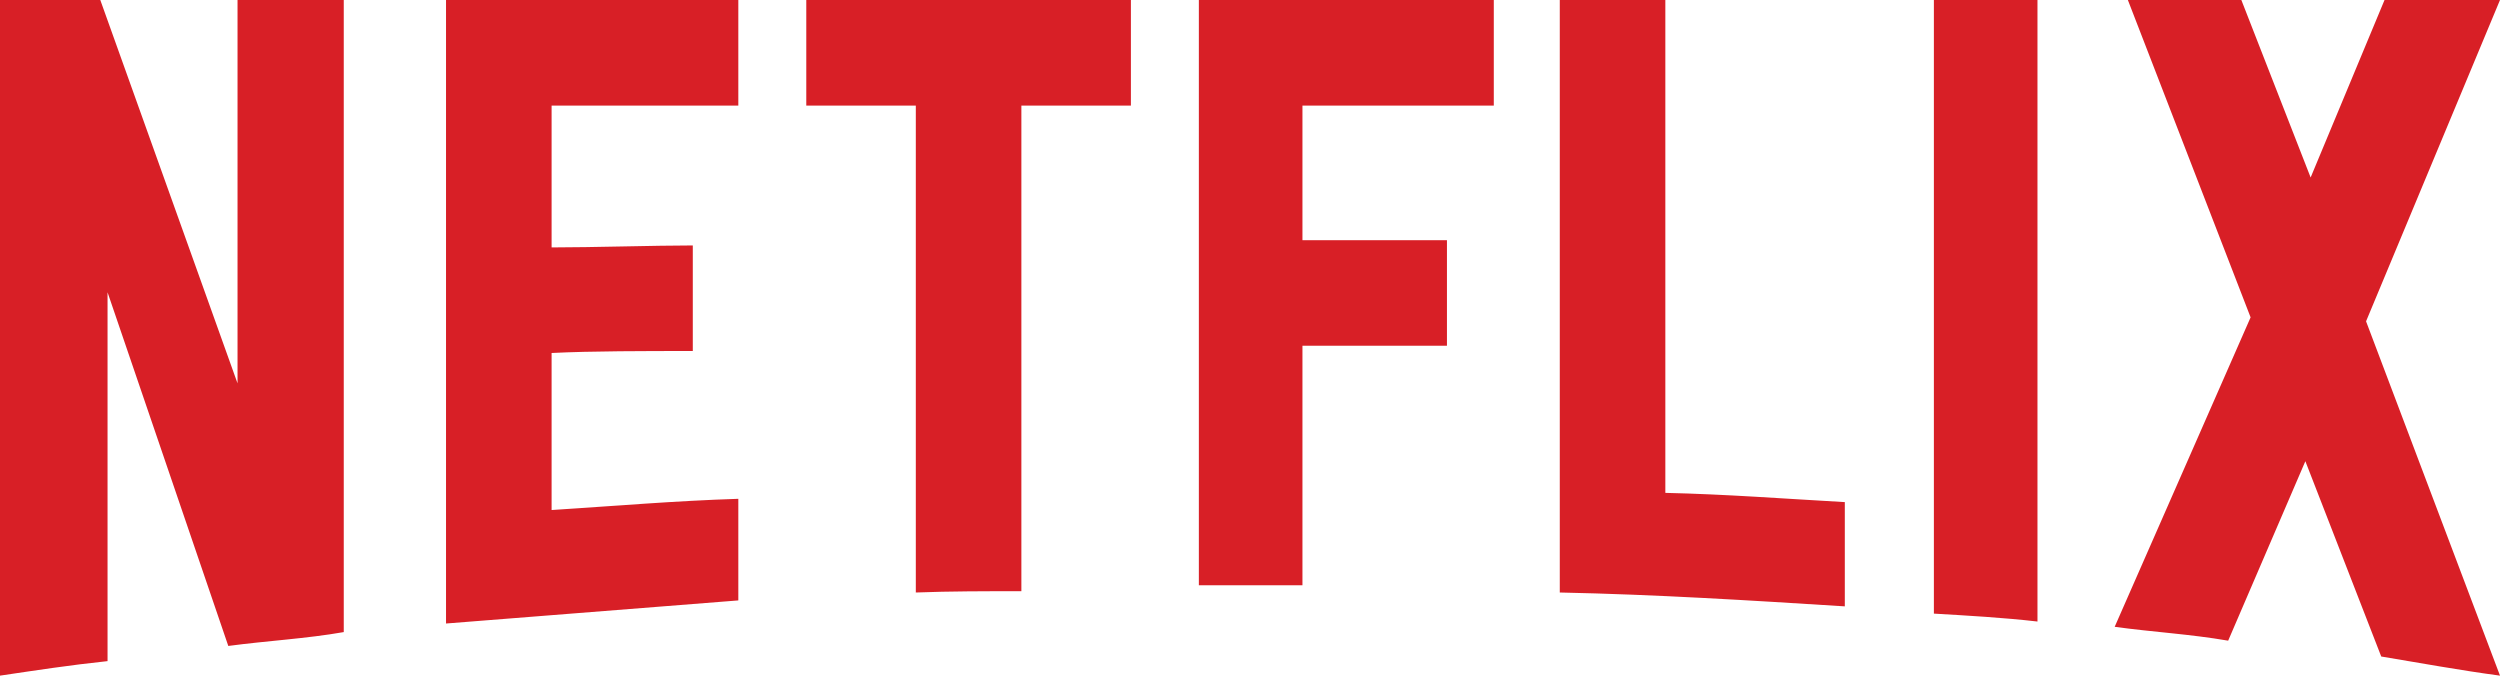
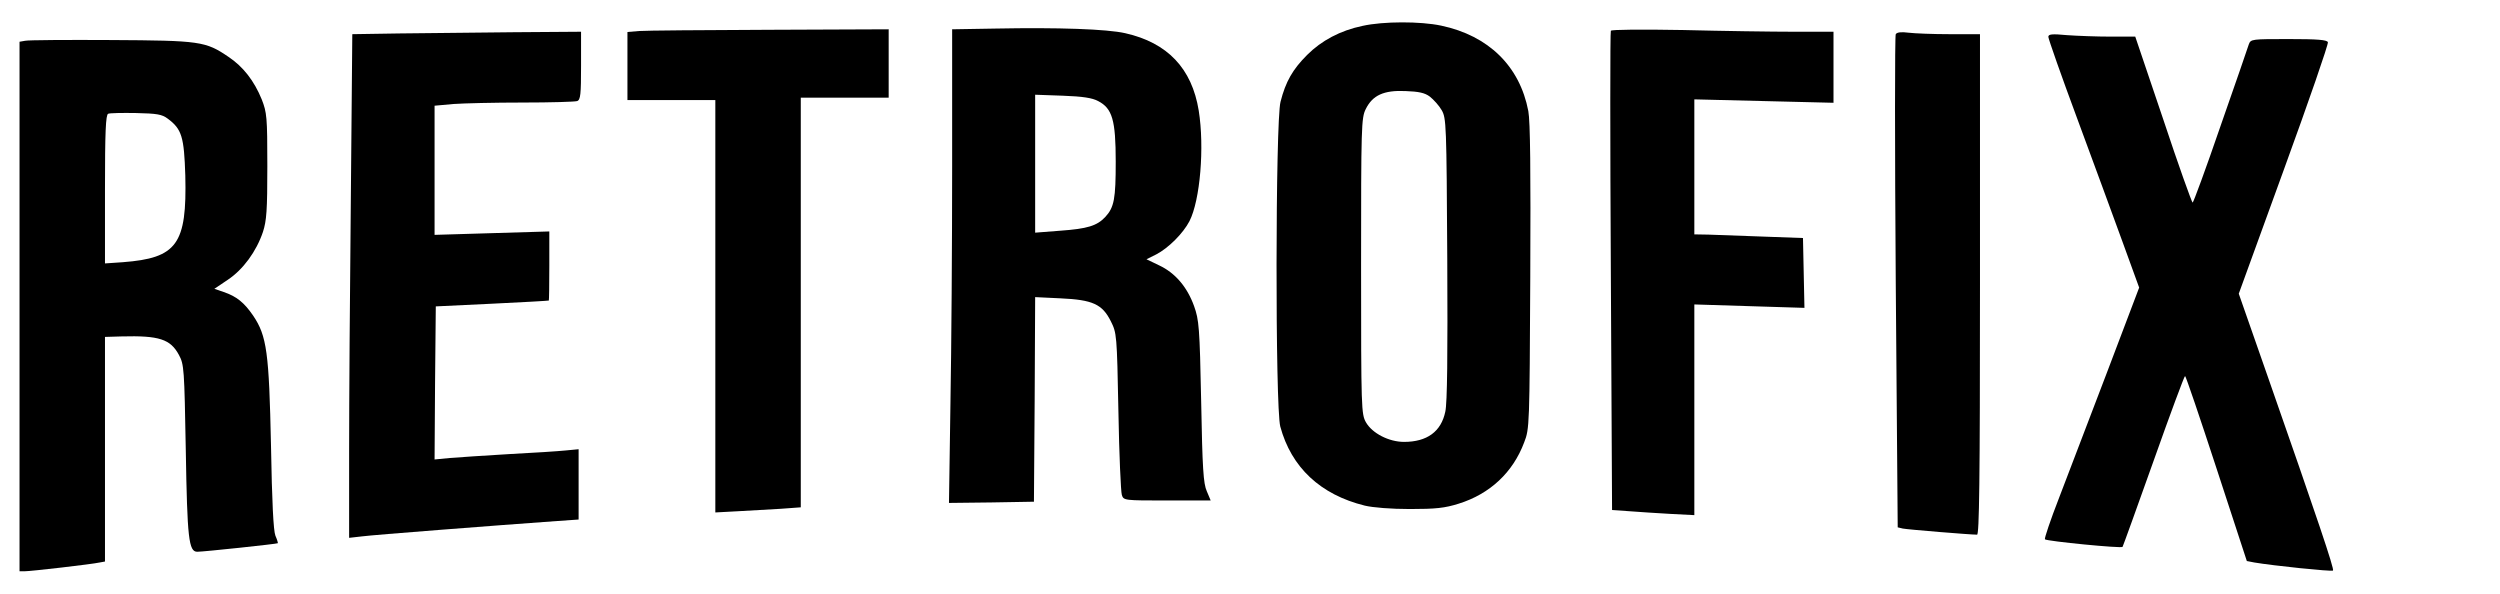
- <svg xmlns="http://www.w3.org/2000/svg" width="1024" height="276.742" viewBox="0 0 1024 276.742">
-   <path d="M140.803 258.904c-15.404 2.705-31.079 3.516-47.294 5.676l-49.458-144.856v151.073c-15.404 1.621-29.457 3.783-44.051 5.945v-276.742h41.08l56.212 157.021v-157.021h43.511v258.904zm85.131-157.558c16.757 0 42.431-.811 57.835-.811v43.24c-19.189 0-41.619 0-57.835.811v64.322c25.405-1.621 50.809-3.785 76.482-4.596v41.617l-119.724 9.461v-255.39h119.724v43.241h-76.482v58.105zm237.284-58.104h-44.862v198.908c-14.594 0-29.188 0-43.239.539v-199.447h-44.862v-43.242h132.965l-.002 43.242zm70.266 55.132h59.187v43.24h-59.187v98.104h-42.433v-239.718h120.808v43.241h-78.375v55.133zm148.641 103.507c24.594.539 49.456 2.434 73.51 3.783v42.701c-38.646-2.434-77.293-4.863-116.75-5.676v-242.689h43.24v201.881zm109.994 49.457c13.783.812 28.377 1.623 42.43 3.242v-254.58h-42.43v251.338zm231.881-251.338l-54.863 131.615 54.863 145.127c-16.217-2.162-32.432-5.135-48.648-7.838l-31.078-79.994-31.617 73.51c-15.678-2.705-30.812-3.516-46.484-5.678l55.672-126.75-50.269-129.992h46.482l28.377 72.699 30.27-72.699h47.295z" fill="#d81f26" />
+ <svg xmlns="http://www.w3.org/2000/svg" version="1.0" width="1024pt" height="243pt" viewBox="0 0 1024 243" preserveAspectRatio="xMidYMid meet">
+   <g transform="translate(0,243) scale(0.1,-0.1)" fill="#000000" stroke="none">
+     <path d="M5581 2324 c-91 -19 -168 -60 -227 -119 -59 -59 -88 -109 -109 -192 -21 -81 -22 -1250 -1 -1330 45 -167 164 -279 346 -324 33 -8 108 -14 185 -14 106 0 143 4 200 22 128 40 222 128 268 251 22 56 22 70 25 677 2 434 0 638 -8 680 -35 184 -163 309 -357 350 -85 18 -237 18 -322 -1z m276 -290 c15 -12 37 -36 48 -55 19 -33 20 -55 23 -609 2 -395 0 -591 -8 -626 -17 -82 -75 -124 -169 -124 -62 0 -130 35 -156 80 -19 34 -20 51 -20 640 0 573 1 607 19 643 28 57 74 78 163 74 54 -2 79 -7 100 -23z" />
+     <path d="M4078 2313 l-178 -3 0 -564 c0 -309 -3 -746 -7 -970 l-6 -406 174 2 174 3 3 419 2 419 104 -5 c132 -6 171 -24 206 -94 24 -48 25 -54 31 -369 3 -176 10 -330 14 -342 7 -23 10 -23 186 -23 l178 0 -16 38 c-14 31 -18 93 -23 367 -6 305 -9 335 -29 391 -28 78 -77 136 -143 167 l-52 25 40 20 c50 26 110 86 136 136 44 86 62 303 38 453 -28 173 -128 278 -301 317 -74 17 -277 24 -531 19z m420 -297 c58 -30 72 -78 72 -248 0 -152 -6 -187 -43 -227 -34 -36 -73 -48 -184 -56 l-103 -8 0 283 0 282 113 -4 c82 -3 121 -9 145 -22z" />
+     <path d="M2618 2303 l-48 -4 0 -140 0 -139 180 0 180 0 0 -844 0 -845 93 5 c50 3 129 7 175 10 l82 6 0 839 0 839 180 0 180 0 0 140 0 140 -487 -2 c-269 -1 -509 -3 -535 -5z" />
+     <path d="M6598 2304 c-3 -5 -3 -449 0 -986 l5 -977 71 -5 c39 -3 115 -8 169 -11 l97 -5 0 431 0 432 225 -7 226 -7 -3 143 -3 143 -165 6 c-91 3 -191 7 -222 8 l-58 1 0 276 0 277 285 -7 285 -7 0 145 0 146 -162 0 c-90 0 -294 3 -454 7 -171 3 -293 2 -296 -3z" />
+     <path d="M1634 2293 l-191 -3 -6 -677 c-4 -372 -7 -836 -7 -1031 l0 -355 53 6 c45 6 536 44 800 63 l87 6 0 144 0 144 -52 -5 c-29 -3 -134 -10 -233 -15 -99 -6 -208 -13 -243 -16 l-62 -6 2 313 3 314 230 11 c127 6 231 12 233 13 1 0 2 65 2 142 l0 141 -235 -7 -235 -7 0 264 0 265 77 7 c42 3 169 6 284 6 114 0 214 3 223 6 14 5 16 28 16 145 l0 139 -277 -2 c-153 -2 -364 -4 -469 -5z" />
+     <path d="M7765 2290 c-4 -6 -4 -463 0 -1016 l8 -1004 21 -5 c20 -4 276 -25 304 -25 9 0 12 212 12 1025 l0 1025 -124 0 c-68 0 -143 3 -168 6 -30 4 -48 2 -53 -6z" />
+     <path d="M8390 2279 c0 -8 53 -159 118 -334 65 -176 149 -404 186 -506 l68 -187 -132 -348 c-73 -191 -161 -422 -196 -513 -35 -90 -61 -167 -58 -170 8 -8 315 -38 318 -31 2 3 59 161 127 352 68 192 126 348 129 348 3 0 61 -171 129 -379 l124 -379 31 -6 c76 -13 317 -38 322 -33 6 6 -64 213 -265 788 l-121 346 185 509 c102 280 183 514 180 521 -3 10 -44 13 -160 13 -152 0 -156 0 -164 -22 -4 -13 -56 -164 -116 -335 -59 -172 -111 -313 -114 -313 -3 0 -58 153 -120 340 l-115 340 -101 0 c-56 0 -136 3 -178 6 -63 6 -77 4 -77 -7z" />
+     <path d="M103 2263 l-23 -4 0 -1085 0 -1084 20 0 c26 0 277 29 308 36 l22 4 0 460 0 460 68 2 c154 4 200 -11 235 -76 21 -39 22 -56 28 -391 6 -361 12 -415 47 -415 26 0 327 32 330 35 1 1 -3 15 -10 31 -8 20 -14 137 -18 369 -8 381 -17 449 -73 532 -37 54 -68 79 -121 97 l-38 13 55 37 c63 42 117 116 144 196 15 46 18 89 18 270 0 202 -2 219 -23 273 -31 76 -76 134 -136 174 -94 64 -116 67 -481 69 -181 1 -340 0 -352 -3z m584 -319 c58 -43 67 -75 72 -233 7 -282 -34 -338 -256 -355 l-73 -5 0 304 c0 233 3 305 13 309 6 3 58 4 114 3 86 -2 106 -5 130 -23z" />
+   </g>
</svg>
